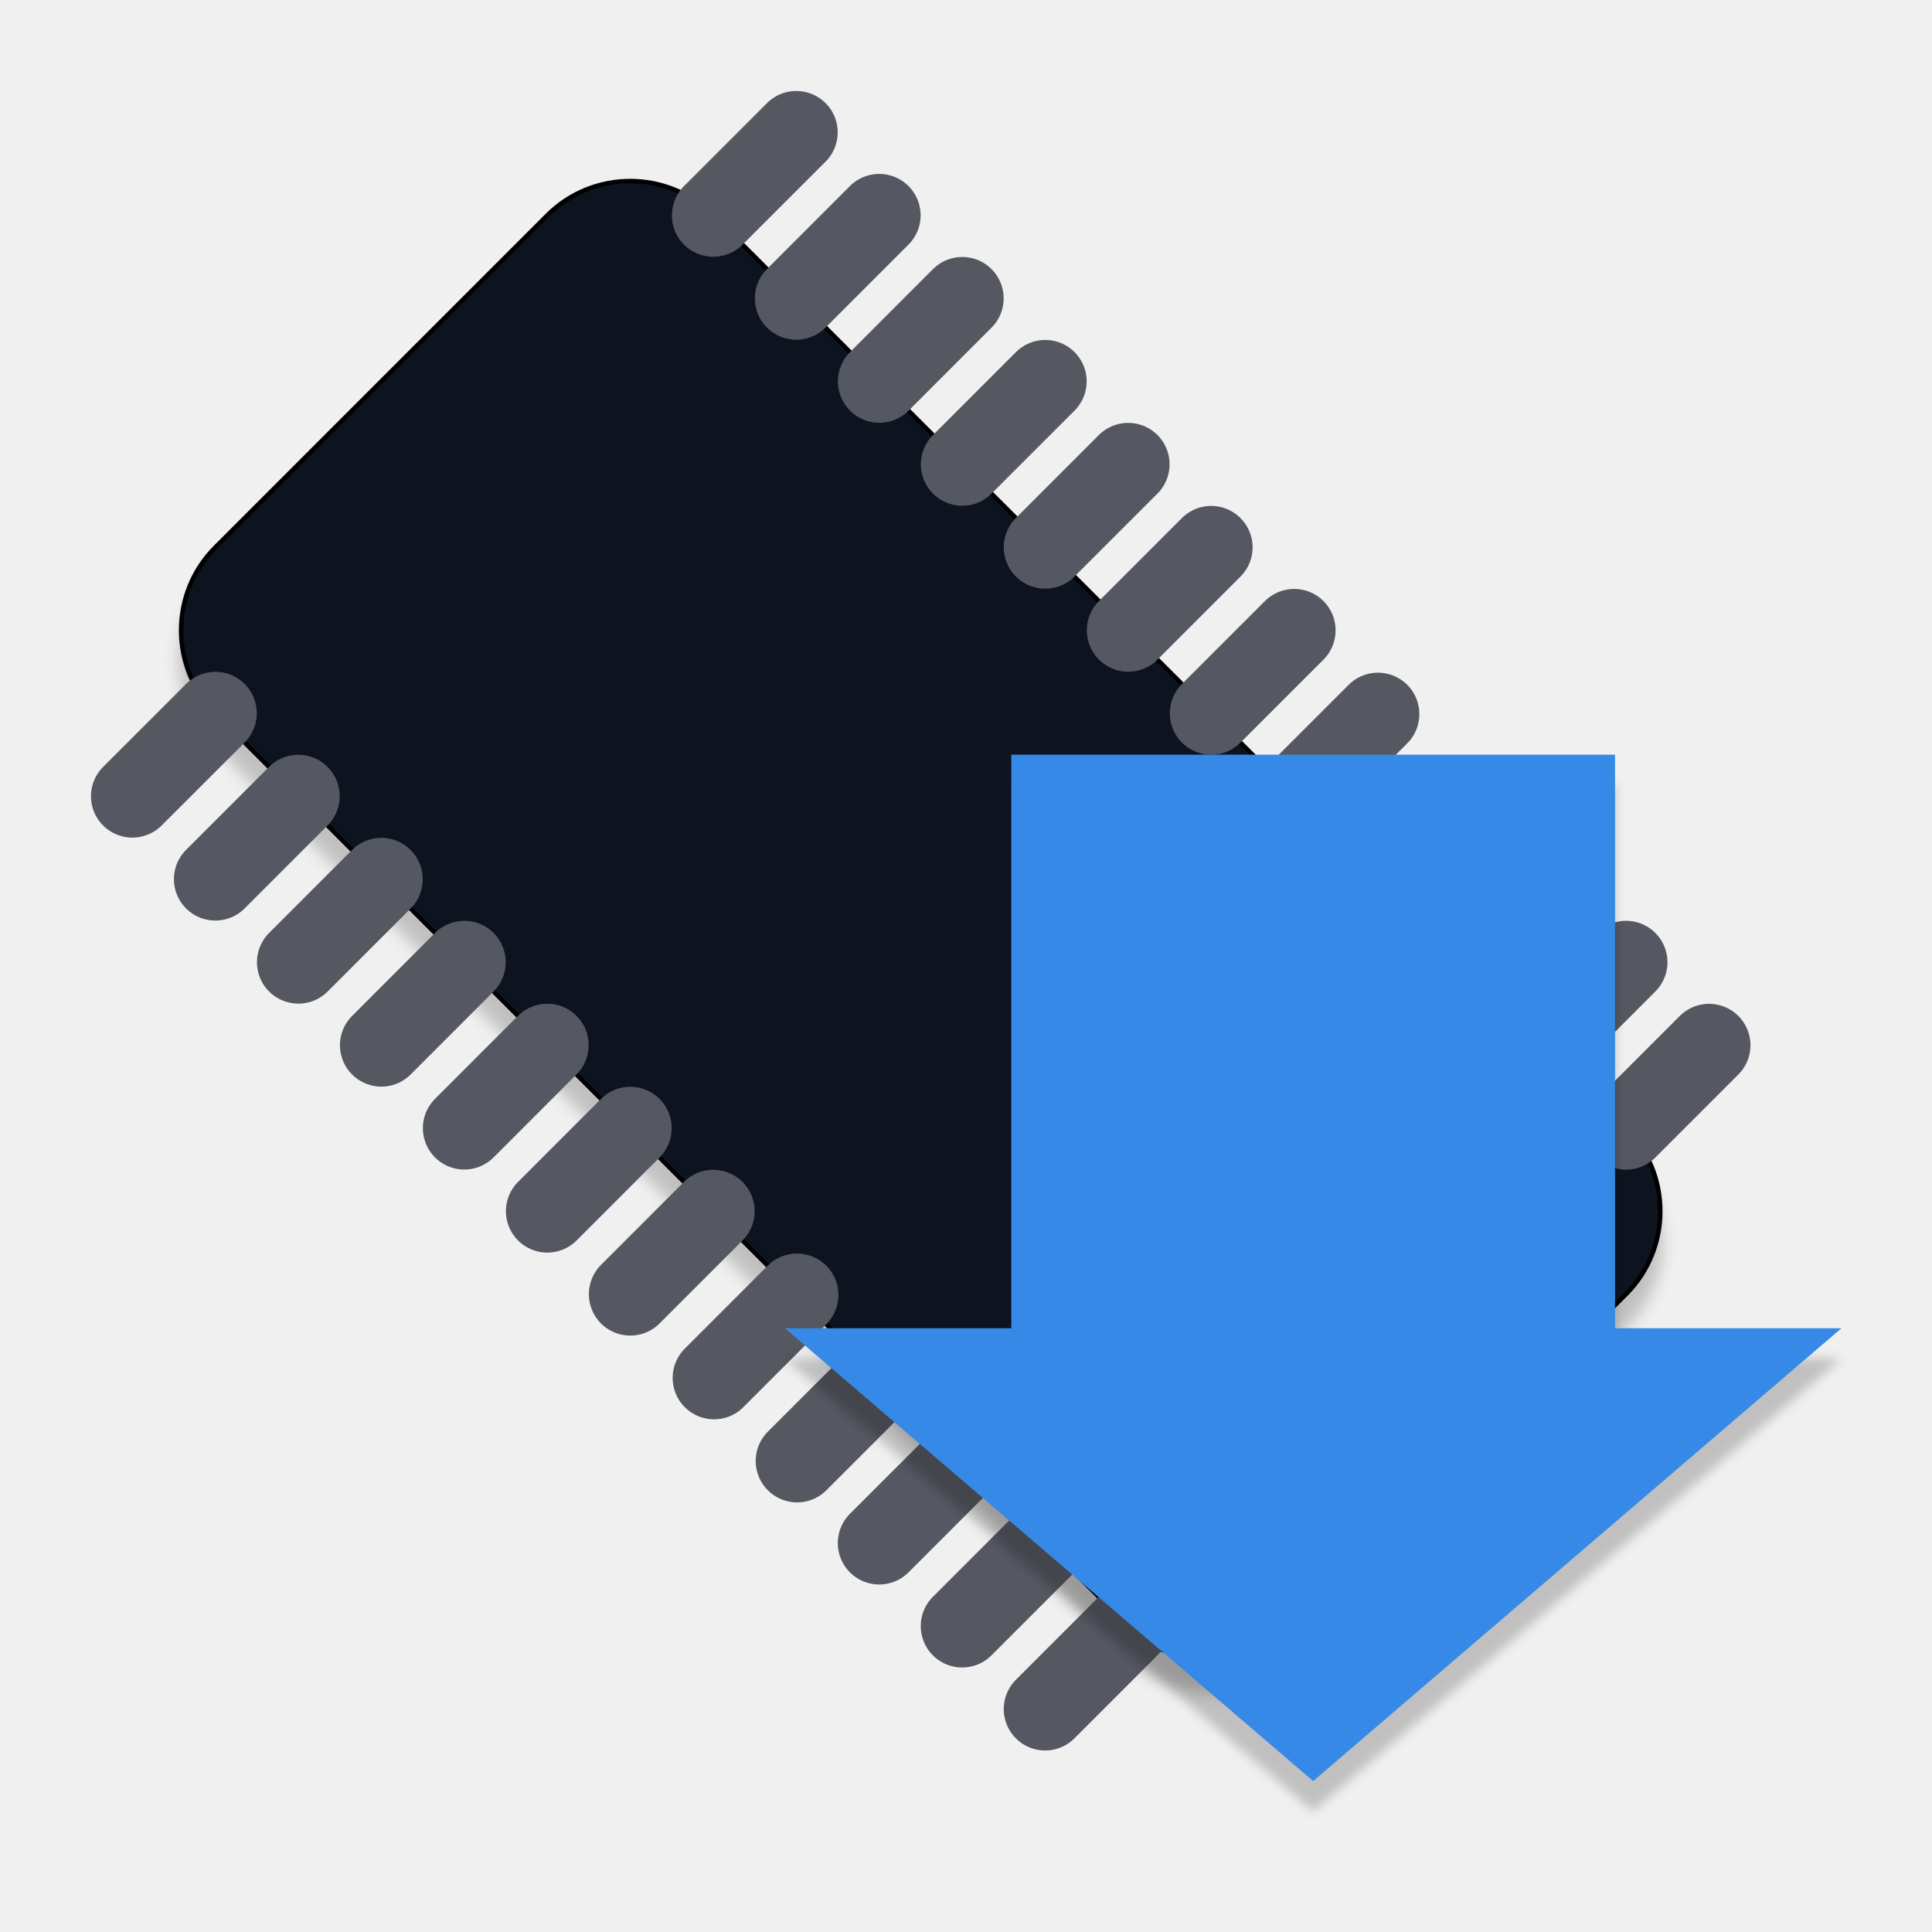
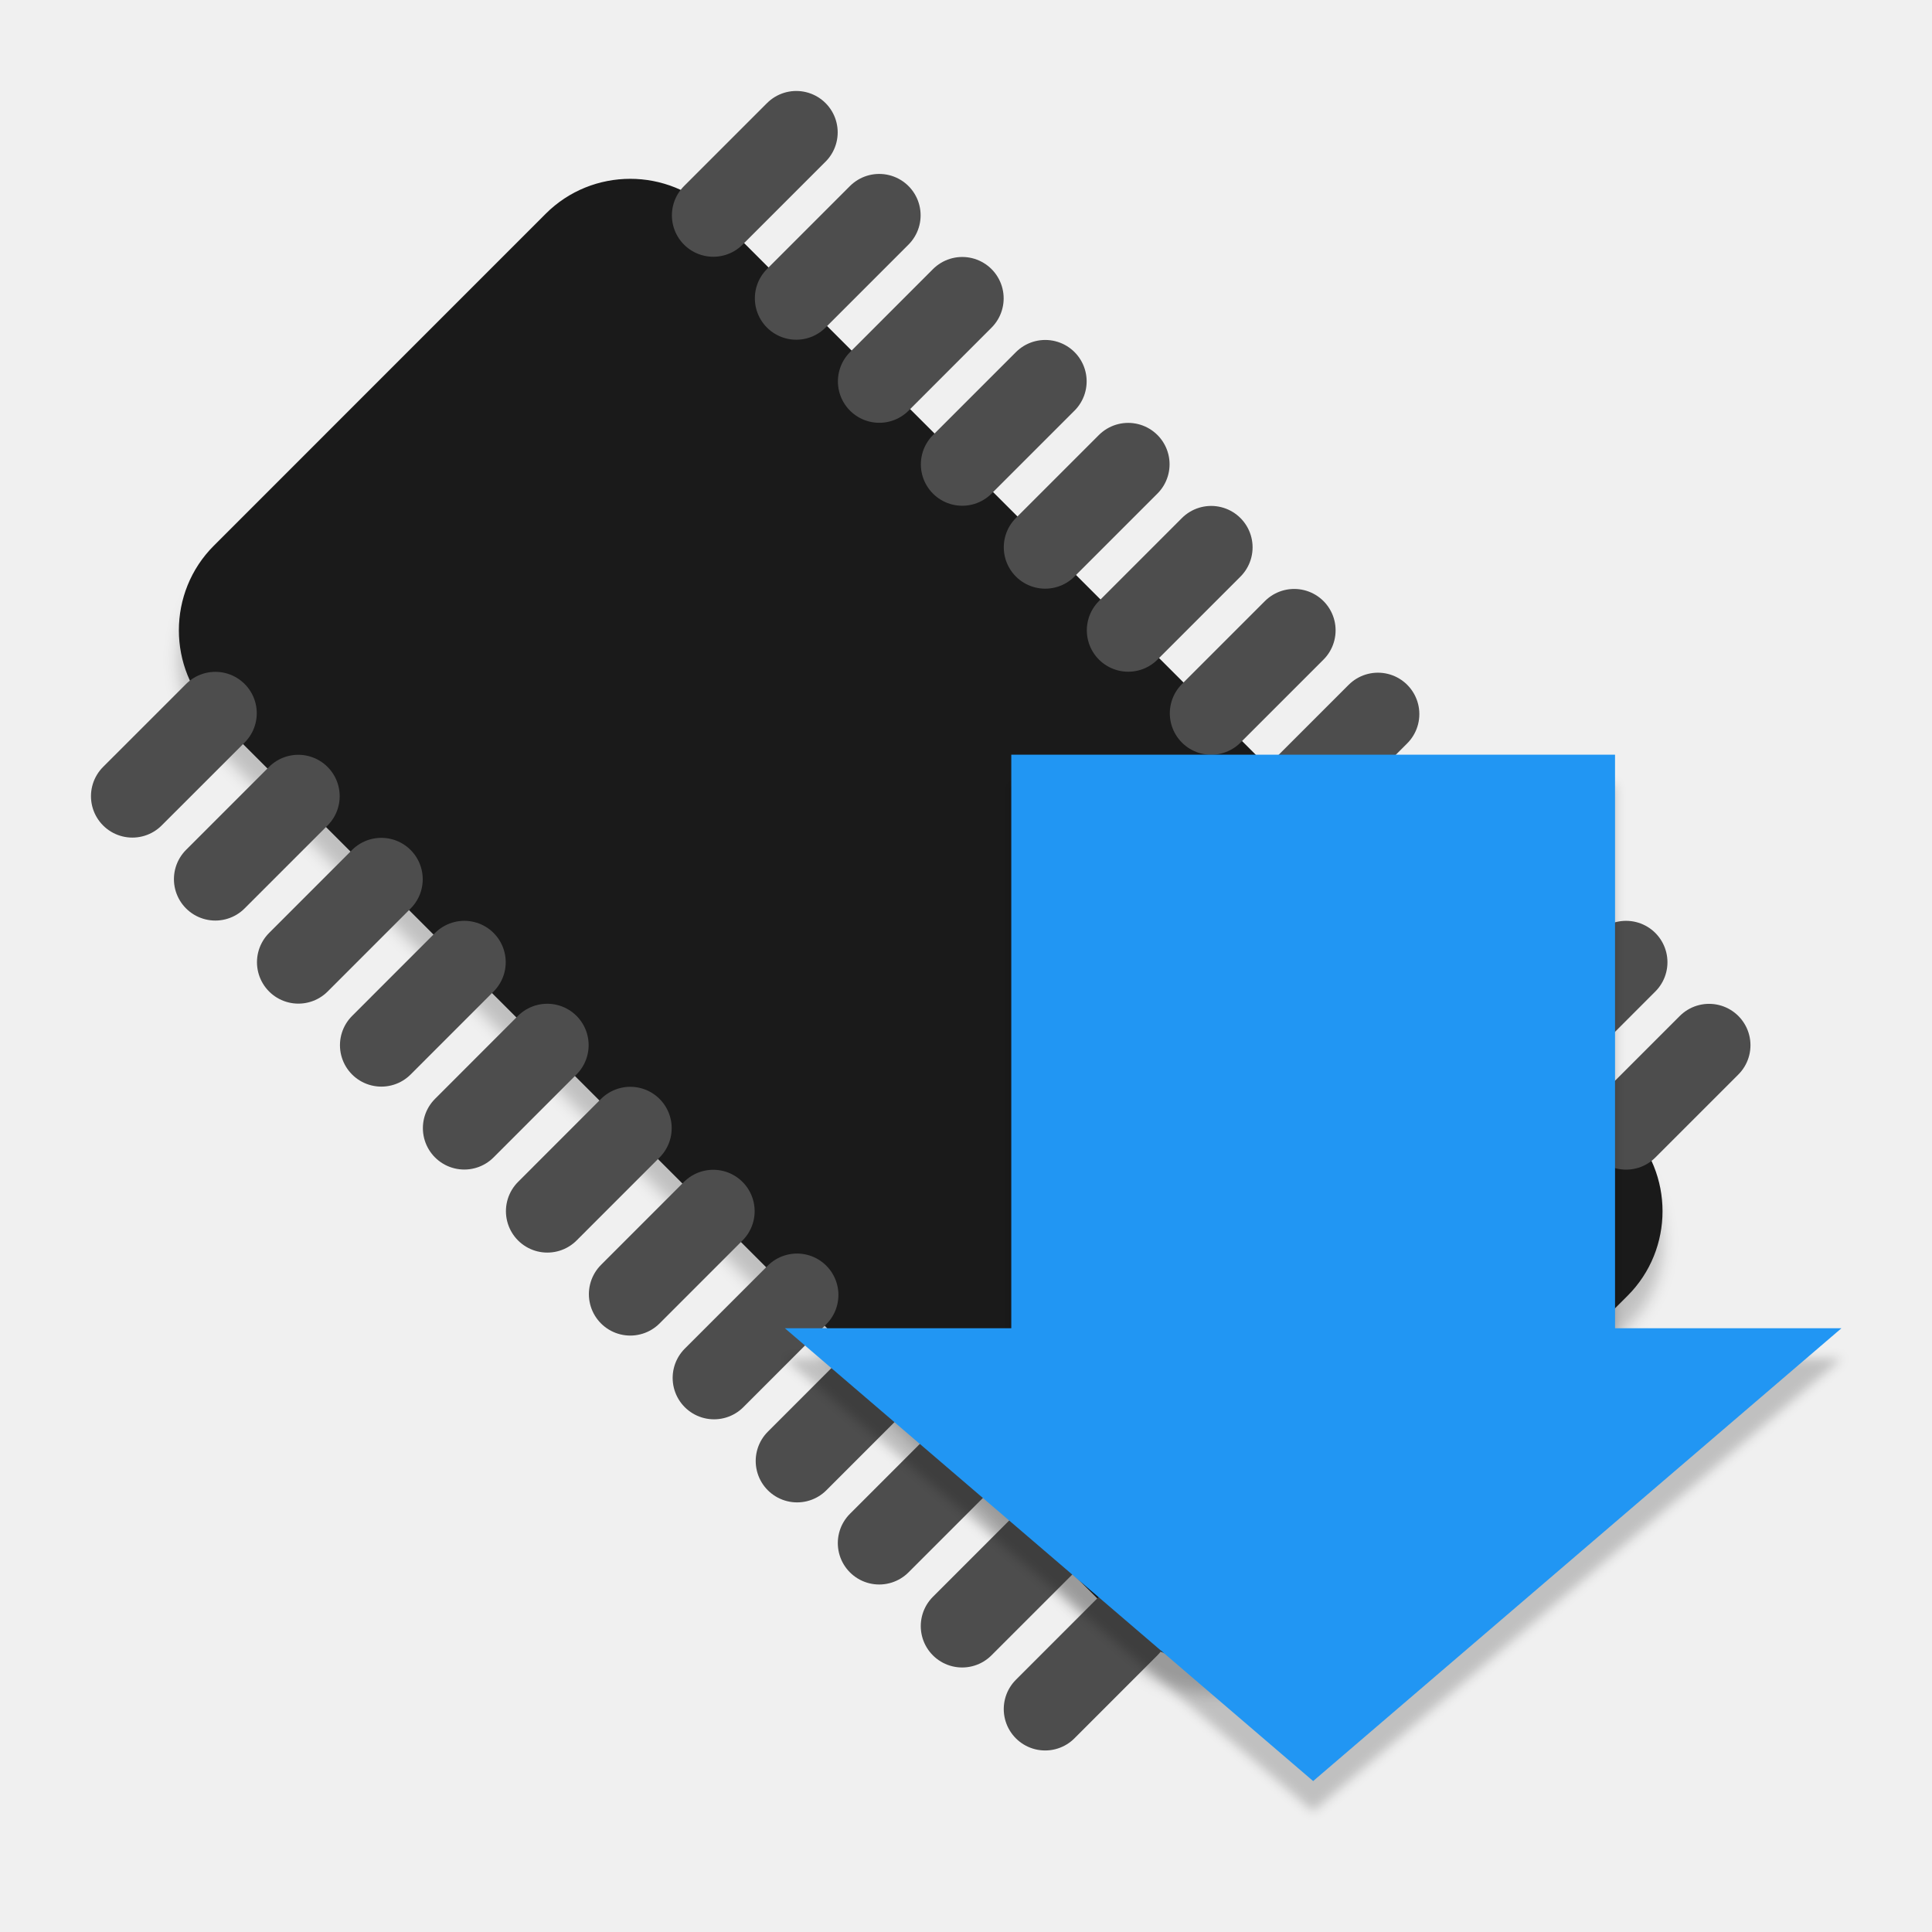
<svg xmlns="http://www.w3.org/2000/svg" id="svg7384" style="enable-background:new" height="64" width="64" version="1.1">
  <defs id="defs7386">
    <style id="style4492" type="text/css">
    .str0 {stroke:#4D4948;stroke-width:0.012}
    .str1 {stroke:#838281;stroke-width:0.229;stroke-linecap:round}
    .fil2 {fill:none}
    .fil0 {fill:#4D4948}
    .fil1 {fill:white;fill-rule:nonzero}
  </style>
    <style type="text/css" id="style4492-1">
    .str0 {stroke:#4D4948;stroke-width:0.222}
    .str1 {stroke:#00923F;stroke-width:0.887}
    .str2 {stroke:#E77817;stroke-width:0.887;stroke-linecap:round}
    .fil2 {fill:none}
    .fil0 {fill:#4D4948}
    .fil1 {fill:#B6DDC7}
  </style>
    <filter style="color-interpolation-filters:sRGB" id="filter4808" x="-0.012" width="1.024" y="-0.012" height="1.024">
      <feGaussianBlur stdDeviation="0.172" id="feGaussianBlur4810" />
    </filter>
    <filter style="color-interpolation-filters:sRGB" id="filter4852" x="-0.012" width="1.024" y="-0.012" height="1.024">
      <feGaussianBlur stdDeviation="0.245" id="feGaussianBlur4854" />
    </filter>
  </defs>
  <path style="clip-rule:evenodd;opacity:0.2;fill:#000000;fill-rule:evenodd;stroke:#000000;stroke-width:0.148;filter:url(#filter4852);image-rendering:optimizeQuality;shape-rendering:geometricPrecision;text-rendering:geometricPrecision;enable-background:new" id="_89705936-9" d="M 23.627,8.134 53.864,38.373 c 1.514,1.514 1.514,3.984 0,5.498 L 42.869,54.867 c -1.514,1.514 -3.984,1.515 -5.498,5.07e-4 L 7.135,24.628 c -1.514,-1.514 -1.514,-3.984 0,-5.498 L 18.13,8.133 c 1.514,-1.514 3.983,-1.514 5.497,5.928e-4 z" class="fil0 str0" />
-   <path style="clip-rule:evenodd;opacity:1;fill:#0e141f;fill-rule:evenodd;stroke:#000000;stroke-width:0.148;image-rendering:optimizeQuality;shape-rendering:geometricPrecision;text-rendering:geometricPrecision" id="_89705936" d="M 23.627,7.134 53.864,37.373 c 1.514,1.514 1.514,3.984 0,5.498 L 42.869,53.867 c -1.514,1.514 -3.984,1.515 -5.498,5.07e-4 L 7.135,23.628 c -1.514,-1.514 -1.514,-3.984 0,-5.498 L 18.13,7.133 c 1.514,-1.514 3.983,-1.514 5.497,5.928e-4 z" class="fil0 str0" />
-   <line style="clip-rule:evenodd;fill:none;fill-rule:evenodd;stroke:#555761;stroke-width:2.743;stroke-linecap:round;image-rendering:optimizeQuality;shape-rendering:geometricPrecision;text-rendering:geometricPrecision" id="_89838728" y2="7.133" class="fil2 str1" x2="29.125" y1="9.882" x1="26.377" />
-   <line style="clip-rule:evenodd;fill:none;fill-rule:evenodd;stroke:#555761;stroke-width:2.743;stroke-linecap:round;image-rendering:optimizeQuality;shape-rendering:geometricPrecision;text-rendering:geometricPrecision" id="_90529672" y2="9.884" class="fil2 str1" x2="31.876" y1="12.634" x1="29.128" />
-   <line style="clip-rule:evenodd;fill:none;fill-rule:evenodd;stroke:#555761;stroke-width:2.743;stroke-linecap:round;image-rendering:optimizeQuality;shape-rendering:geometricPrecision;text-rendering:geometricPrecision" id="_88873184" y2="15.38" class="fil2 str1" x2="37.372" y1="18.129" x1="34.623" />
-   <line style="clip-rule:evenodd;fill:none;fill-rule:evenodd;stroke:#555761;stroke-width:2.743;stroke-linecap:round;image-rendering:optimizeQuality;shape-rendering:geometricPrecision;text-rendering:geometricPrecision" id="_89047400" y2="12.633" class="fil2 str1" x2="34.625" y1="15.382" x1="31.876" />
-   <line style="clip-rule:evenodd;fill:none;fill-rule:evenodd;stroke:#555761;stroke-width:2.743;stroke-linecap:round;image-rendering:optimizeQuality;shape-rendering:geometricPrecision;text-rendering:geometricPrecision" id="_48795480" y2="18.131" class="fil2 str1" x2="40.122" y1="20.88" x1="37.374" />
-   <line style="clip-rule:evenodd;fill:none;fill-rule:evenodd;stroke:#555761;stroke-width:2.743;stroke-linecap:round;image-rendering:optimizeQuality;shape-rendering:geometricPrecision;text-rendering:geometricPrecision" id="_87697416" y2="20.881" class="fil2 str1" x2="42.872" y1="23.63" x1="40.123" />
-   <line style="clip-rule:evenodd;fill:none;fill-rule:evenodd;stroke:#555761;stroke-width:2.743;stroke-linecap:round;image-rendering:optimizeQuality;shape-rendering:geometricPrecision;text-rendering:geometricPrecision" id="_87460568" y2="4.385" class="fil2 str1" x2="26.378" y1="7.134" x1="23.629" />
-   <line style="clip-rule:evenodd;fill:none;fill-rule:evenodd;stroke:#555761;stroke-width:2.743;stroke-linecap:round;image-rendering:optimizeQuality;shape-rendering:geometricPrecision;text-rendering:geometricPrecision" id="_88111800" y2="23.655" class="fil2 str1" x2="45.646" y1="26.404" x1="42.897" />
-   <line style="clip-rule:evenodd;fill:none;fill-rule:evenodd;stroke:#555761;stroke-width:2.743;stroke-linecap:round;image-rendering:optimizeQuality;shape-rendering:geometricPrecision;text-rendering:geometricPrecision" id="_89779384" y2="26.406" class="fil2 str1" x2="48.396" y1="29.155" x1="45.648" />
-   <line style="clip-rule:evenodd;fill:none;fill-rule:evenodd;stroke:#555761;stroke-width:2.743;stroke-linecap:round;image-rendering:optimizeQuality;shape-rendering:geometricPrecision;text-rendering:geometricPrecision" id="_91195720" y2="29.127" class="fil2 str1" x2="51.117" y1="31.876" x1="48.368" />
-   <line style="clip-rule:evenodd;fill:none;fill-rule:evenodd;stroke:#555761;stroke-width:2.743;stroke-linecap:round;image-rendering:optimizeQuality;shape-rendering:geometricPrecision;text-rendering:geometricPrecision" id="_89709768" y2="31.875" class="fil2 str1" x2="53.865" y1="34.625" x1="51.117" />
-   <line style="clip-rule:evenodd;fill:none;fill-rule:evenodd;stroke:#555761;stroke-width:2.743;stroke-linecap:round;image-rendering:optimizeQuality;shape-rendering:geometricPrecision;text-rendering:geometricPrecision" id="_48343384" y2="34.625" class="fil2 str1" x2="56.615" y1="37.374" x1="53.866" />
-   <line style="clip-rule:evenodd;fill:none;fill-rule:evenodd;stroke:#555761;stroke-width:2.743;stroke-linecap:round;image-rendering:optimizeQuality;shape-rendering:geometricPrecision;text-rendering:geometricPrecision" id="_88726520" y2="26.375" class="fil2 str1" x2="9.881" y1="29.123" x1="7.133" />
-   <line style="clip-rule:evenodd;fill:none;fill-rule:evenodd;stroke:#555761;stroke-width:2.743;stroke-linecap:round;image-rendering:optimizeQuality;shape-rendering:geometricPrecision;text-rendering:geometricPrecision" id="_89863896" y2="29.126" class="fil2 str1" x2="12.632" y1="31.875" x1="9.884" />
-   <line style="clip-rule:evenodd;fill:none;fill-rule:evenodd;stroke:#555761;stroke-width:2.743;stroke-linecap:round;image-rendering:optimizeQuality;shape-rendering:geometricPrecision;text-rendering:geometricPrecision" id="_89052328" y2="34.622" class="fil2 str1" x2="18.128" y1="37.371" x1="15.38" />
-   <line style="clip-rule:evenodd;fill:none;fill-rule:evenodd;stroke:#555761;stroke-width:2.743;stroke-linecap:round;image-rendering:optimizeQuality;shape-rendering:geometricPrecision;text-rendering:geometricPrecision" id="_90525016" y2="31.875" class="fil2 str1" x2="15.381" y1="34.624" x1="12.633" />
-   <line style="clip-rule:evenodd;fill:none;fill-rule:evenodd;stroke:#555761;stroke-width:2.743;stroke-linecap:round;image-rendering:optimizeQuality;shape-rendering:geometricPrecision;text-rendering:geometricPrecision" id="_88786464" y2="37.373" class="fil2 str1" x2="20.879" y1="40.122" x1="18.131" />
-   <line style="clip-rule:evenodd;fill:none;fill-rule:evenodd;stroke:#555761;stroke-width:2.743;stroke-linecap:round;image-rendering:optimizeQuality;shape-rendering:geometricPrecision;text-rendering:geometricPrecision" id="_48928224" y2="40.122" class="fil2 str1" x2="23.627" y1="42.871" x1="20.879" />
-   <line style="clip-rule:evenodd;fill:none;fill-rule:evenodd;stroke:#555761;stroke-width:2.743;stroke-linecap:round;image-rendering:optimizeQuality;shape-rendering:geometricPrecision;text-rendering:geometricPrecision" id="_90405880" y2="23.627" class="fil2 str1" x2="7.134" y1="26.375" x1="4.385" />
-   <line style="clip-rule:evenodd;fill:none;fill-rule:evenodd;stroke:#555761;stroke-width:2.743;stroke-linecap:round;image-rendering:optimizeQuality;shape-rendering:geometricPrecision;text-rendering:geometricPrecision" id="_88963376" y2="42.897" class="fil2 str1" x2="26.402" y1="45.645" x1="23.654" />
-   <line style="clip-rule:evenodd;fill:none;fill-rule:evenodd;stroke:#555761;stroke-width:2.743;stroke-linecap:round;image-rendering:optimizeQuality;shape-rendering:geometricPrecision;text-rendering:geometricPrecision" id="_90071336" y2="45.648" class="fil2 str1" x2="29.153" y1="48.397" x1="26.405" />
-   <line style="clip-rule:evenodd;fill:none;fill-rule:evenodd;stroke:#555761;stroke-width:2.743;stroke-linecap:round;image-rendering:optimizeQuality;shape-rendering:geometricPrecision;text-rendering:geometricPrecision" id="_87188792" y2="48.369" class="fil2 str1" x2="31.873" y1="51.117" x1="29.125" />
-   <line style="clip-rule:evenodd;fill:none;fill-rule:evenodd;stroke:#555761;stroke-width:2.743;stroke-linecap:round;image-rendering:optimizeQuality;shape-rendering:geometricPrecision;text-rendering:geometricPrecision" id="_89604440" y2="51.117" class="fil2 str1" x2="34.622" y1="53.866" x1="31.873" />
-   <line style="clip-rule:evenodd;fill:none;fill-rule:evenodd;stroke:#555761;stroke-width:2.743;stroke-linecap:round;image-rendering:optimizeQuality;shape-rendering:geometricPrecision;text-rendering:geometricPrecision" id="_89011904" y2="53.866" class="fil2 str1" x2="37.37" y1="56.615" x1="34.622" />
+   <path style="clip-rule:evenodd;opacity:1;fill:#1a1a1a;fill-rule:evenodd;stroke:#1a1a1a;stroke-width:0.148;image-rendering:optimizeQuality;shape-rendering:geometricPrecision;text-rendering:geometricPrecision" id="_89705936" d="M 23.627,7.134 53.864,37.373 c 1.514,1.514 1.514,3.984 0,5.498 L 42.869,53.867 c -1.514,1.514 -3.984,1.515 -5.498,5.07e-4 L 7.135,23.628 c -1.514,-1.514 -1.514,-3.984 0,-5.498 L 18.13,7.133 c 1.514,-1.514 3.983,-1.514 5.497,5.928e-4 z" class="fil0 str0" />
+   <line style="clip-rule:evenodd;fill:none;fill-rule:evenodd;stroke:#4d4d4d;stroke-width:2.743;stroke-linecap:round;image-rendering:optimizeQuality;shape-rendering:geometricPrecision;text-rendering:geometricPrecision" id="_89838728" y2="7.133" class="fil2 str1" x2="29.125" y1="9.882" x1="26.377" />
+   <line style="clip-rule:evenodd;fill:none;fill-rule:evenodd;stroke:#4d4d4d;stroke-width:2.743;stroke-linecap:round;image-rendering:optimizeQuality;shape-rendering:geometricPrecision;text-rendering:geometricPrecision" id="_90529672" y2="9.884" class="fil2 str1" x2="31.876" y1="12.634" x1="29.128" />
+   <line style="clip-rule:evenodd;fill:none;fill-rule:evenodd;stroke:#4d4d4d;stroke-width:2.743;stroke-linecap:round;image-rendering:optimizeQuality;shape-rendering:geometricPrecision;text-rendering:geometricPrecision" id="_88873184" y2="15.38" class="fil2 str1" x2="37.372" y1="18.129" x1="34.623" />
+   <line style="clip-rule:evenodd;fill:none;fill-rule:evenodd;stroke:#4d4d4d;stroke-width:2.743;stroke-linecap:round;image-rendering:optimizeQuality;shape-rendering:geometricPrecision;text-rendering:geometricPrecision" id="_89047400" y2="12.633" class="fil2 str1" x2="34.625" y1="15.382" x1="31.876" />
+   <line style="clip-rule:evenodd;fill:none;fill-rule:evenodd;stroke:#4d4d4d;stroke-width:2.743;stroke-linecap:round;image-rendering:optimizeQuality;shape-rendering:geometricPrecision;text-rendering:geometricPrecision" id="_48795480" y2="18.131" class="fil2 str1" x2="40.122" y1="20.88" x1="37.374" />
+   <line style="clip-rule:evenodd;fill:none;fill-rule:evenodd;stroke:#4d4d4d;stroke-width:2.743;stroke-linecap:round;image-rendering:optimizeQuality;shape-rendering:geometricPrecision;text-rendering:geometricPrecision" id="_87697416" y2="20.881" class="fil2 str1" x2="42.872" y1="23.63" x1="40.123" />
+   <line style="clip-rule:evenodd;fill:none;fill-rule:evenodd;stroke:#4d4d4d;stroke-width:2.743;stroke-linecap:round;image-rendering:optimizeQuality;shape-rendering:geometricPrecision;text-rendering:geometricPrecision" id="_87460568" y2="4.385" class="fil2 str1" x2="26.378" y1="7.134" x1="23.629" />
+   <line style="clip-rule:evenodd;fill:none;fill-rule:evenodd;stroke:#4d4d4d;stroke-width:2.743;stroke-linecap:round;image-rendering:optimizeQuality;shape-rendering:geometricPrecision;text-rendering:geometricPrecision" id="_88111800" y2="23.655" class="fil2 str1" x2="45.646" y1="26.404" x1="42.897" />
+   <line style="clip-rule:evenodd;fill:none;fill-rule:evenodd;stroke:#4d4d4d;stroke-width:2.743;stroke-linecap:round;image-rendering:optimizeQuality;shape-rendering:geometricPrecision;text-rendering:geometricPrecision" id="_89779384" y2="26.406" class="fil2 str1" x2="48.396" y1="29.155" x1="45.648" />
+   <line style="clip-rule:evenodd;fill:none;fill-rule:evenodd;stroke:#4d4d4d;stroke-width:2.743;stroke-linecap:round;image-rendering:optimizeQuality;shape-rendering:geometricPrecision;text-rendering:geometricPrecision" id="_91195720" y2="29.127" class="fil2 str1" x2="51.117" y1="31.876" x1="48.368" />
+   <line style="clip-rule:evenodd;fill:none;fill-rule:evenodd;stroke:#4d4d4d;stroke-width:2.743;stroke-linecap:round;image-rendering:optimizeQuality;shape-rendering:geometricPrecision;text-rendering:geometricPrecision" id="_89709768" y2="31.875" class="fil2 str1" x2="53.865" y1="34.625" x1="51.117" />
+   <line style="clip-rule:evenodd;fill:none;fill-rule:evenodd;stroke:#4d4d4d;stroke-width:2.743;stroke-linecap:round;image-rendering:optimizeQuality;shape-rendering:geometricPrecision;text-rendering:geometricPrecision" id="_48343384" y2="34.625" class="fil2 str1" x2="56.615" y1="37.374" x1="53.866" />
+   <line style="clip-rule:evenodd;fill:none;fill-rule:evenodd;stroke:#4d4d4d;stroke-width:2.743;stroke-linecap:round;image-rendering:optimizeQuality;shape-rendering:geometricPrecision;text-rendering:geometricPrecision" id="_88726520" y2="26.375" class="fil2 str1" x2="9.881" y1="29.123" x1="7.133" />
+   <line style="clip-rule:evenodd;fill:none;fill-rule:evenodd;stroke:#4d4d4d;stroke-width:2.743;stroke-linecap:round;image-rendering:optimizeQuality;shape-rendering:geometricPrecision;text-rendering:geometricPrecision" id="_89863896" y2="29.126" class="fil2 str1" x2="12.632" y1="31.875" x1="9.884" />
+   <line style="clip-rule:evenodd;fill:none;fill-rule:evenodd;stroke:#4d4d4d;stroke-width:2.743;stroke-linecap:round;image-rendering:optimizeQuality;shape-rendering:geometricPrecision;text-rendering:geometricPrecision" id="_89052328" y2="34.622" class="fil2 str1" x2="18.128" y1="37.371" x1="15.38" />
+   <line style="clip-rule:evenodd;fill:none;fill-rule:evenodd;stroke:#4d4d4d;stroke-width:2.743;stroke-linecap:round;image-rendering:optimizeQuality;shape-rendering:geometricPrecision;text-rendering:geometricPrecision" id="_90525016" y2="31.875" class="fil2 str1" x2="15.381" y1="34.624" x1="12.633" />
+   <line style="clip-rule:evenodd;fill:none;fill-rule:evenodd;stroke:#4d4d4d;stroke-width:2.743;stroke-linecap:round;image-rendering:optimizeQuality;shape-rendering:geometricPrecision;text-rendering:geometricPrecision" id="_88786464" y2="37.373" class="fil2 str1" x2="20.879" y1="40.122" x1="18.131" />
+   <line style="clip-rule:evenodd;fill:none;fill-rule:evenodd;stroke:#4d4d4d;stroke-width:2.743;stroke-linecap:round;image-rendering:optimizeQuality;shape-rendering:geometricPrecision;text-rendering:geometricPrecision" id="_48928224" y2="40.122" class="fil2 str1" x2="23.627" y1="42.871" x1="20.879" />
+   <line style="clip-rule:evenodd;fill:none;fill-rule:evenodd;stroke:#4d4d4d;stroke-width:2.743;stroke-linecap:round;image-rendering:optimizeQuality;shape-rendering:geometricPrecision;text-rendering:geometricPrecision" id="_90405880" y2="23.627" class="fil2 str1" x2="7.134" y1="26.375" x1="4.385" />
+   <line style="clip-rule:evenodd;fill:none;fill-rule:evenodd;stroke:#4d4d4d;stroke-width:2.743;stroke-linecap:round;image-rendering:optimizeQuality;shape-rendering:geometricPrecision;text-rendering:geometricPrecision" id="_88963376" y2="42.897" class="fil2 str1" x2="26.402" y1="45.645" x1="23.654" />
+   <line style="clip-rule:evenodd;fill:none;fill-rule:evenodd;stroke:#4d4d4d;stroke-width:2.743;stroke-linecap:round;image-rendering:optimizeQuality;shape-rendering:geometricPrecision;text-rendering:geometricPrecision" id="_90071336" y2="45.648" class="fil2 str1" x2="29.153" y1="48.397" x1="26.405" />
+   <line style="clip-rule:evenodd;fill:none;fill-rule:evenodd;stroke:#4d4d4d;stroke-width:2.743;stroke-linecap:round;image-rendering:optimizeQuality;shape-rendering:geometricPrecision;text-rendering:geometricPrecision" id="_87188792" y2="48.369" class="fil2 str1" x2="31.873" y1="51.117" x1="29.125" />
+   <line style="clip-rule:evenodd;fill:none;fill-rule:evenodd;stroke:#4d4d4d;stroke-width:2.743;stroke-linecap:round;image-rendering:optimizeQuality;shape-rendering:geometricPrecision;text-rendering:geometricPrecision" id="_89604440" y2="51.117" class="fil2 str1" x2="34.622" y1="53.866" x1="31.873" />
+   <line style="clip-rule:evenodd;fill:none;fill-rule:evenodd;stroke:#4d4d4d;stroke-width:2.743;stroke-linecap:round;image-rendering:optimizeQuality;shape-rendering:geometricPrecision;text-rendering:geometricPrecision" id="_89011904" y2="53.866" class="fil2 str1" x2="37.37" y1="56.615" x1="34.622" />
  <g id="g4785-2" transform="translate(-4,3)" style="opacity:0.2;fill:#000000;filter:url(#filter4808);enable-background:new">
    <rect y="23" x="37.5" height="20" width="20" id="rect4765-7" style="opacity:1;fill:#000000;fill-opacity:1;stroke:none;stroke-width:3.309;stroke-linecap:round;stroke-miterlimit:4;stroke-dasharray:none;stroke-opacity:1" />
    <path id="path4771-0" d="M 30,42 47.5,57 65,42 Z" style="fill:#000000;stroke:none;stroke-width:1.548px;stroke-linecap:butt;stroke-linejoin:miter;stroke-opacity:1" />
  </g>
-   <g id="g4785" transform="translate(-4,2)" style="fill:#3689e6">
-     <rect y="23" x="37.5" height="20" width="20" id="rect4765" style="opacity:1;fill:#3689e6;fill-opacity:1;stroke:none;stroke-width:3.309;stroke-linecap:round;stroke-miterlimit:4;stroke-dasharray:none;stroke-opacity:1" />
-     <path id="path4771" d="M 30,42 47.5,57 65,42 Z" style="fill:#3689e6;stroke:none;stroke-width:1.548px;stroke-linecap:butt;stroke-linejoin:miter;stroke-opacity:1" />
+   <g id="g4785" transform="translate(-4,2)" style="fill:#2196f3">
+     <rect y="23" x="37.5" height="20" width="20" id="rect4765" style="opacity:1;fill:#2196f3;fill-opacity:1;stroke:none;stroke-width:3.309;stroke-linecap:round;stroke-miterlimit:4;stroke-dasharray:none;stroke-opacity:1" />
+     <path id="path4771" d="M 30,42 47.5,57 65,42 Z" style="fill:#2196f3;stroke:none;stroke-width:1.548px;stroke-linecap:butt;stroke-linejoin:miter;stroke-opacity:1" />
  </g>
</svg>
